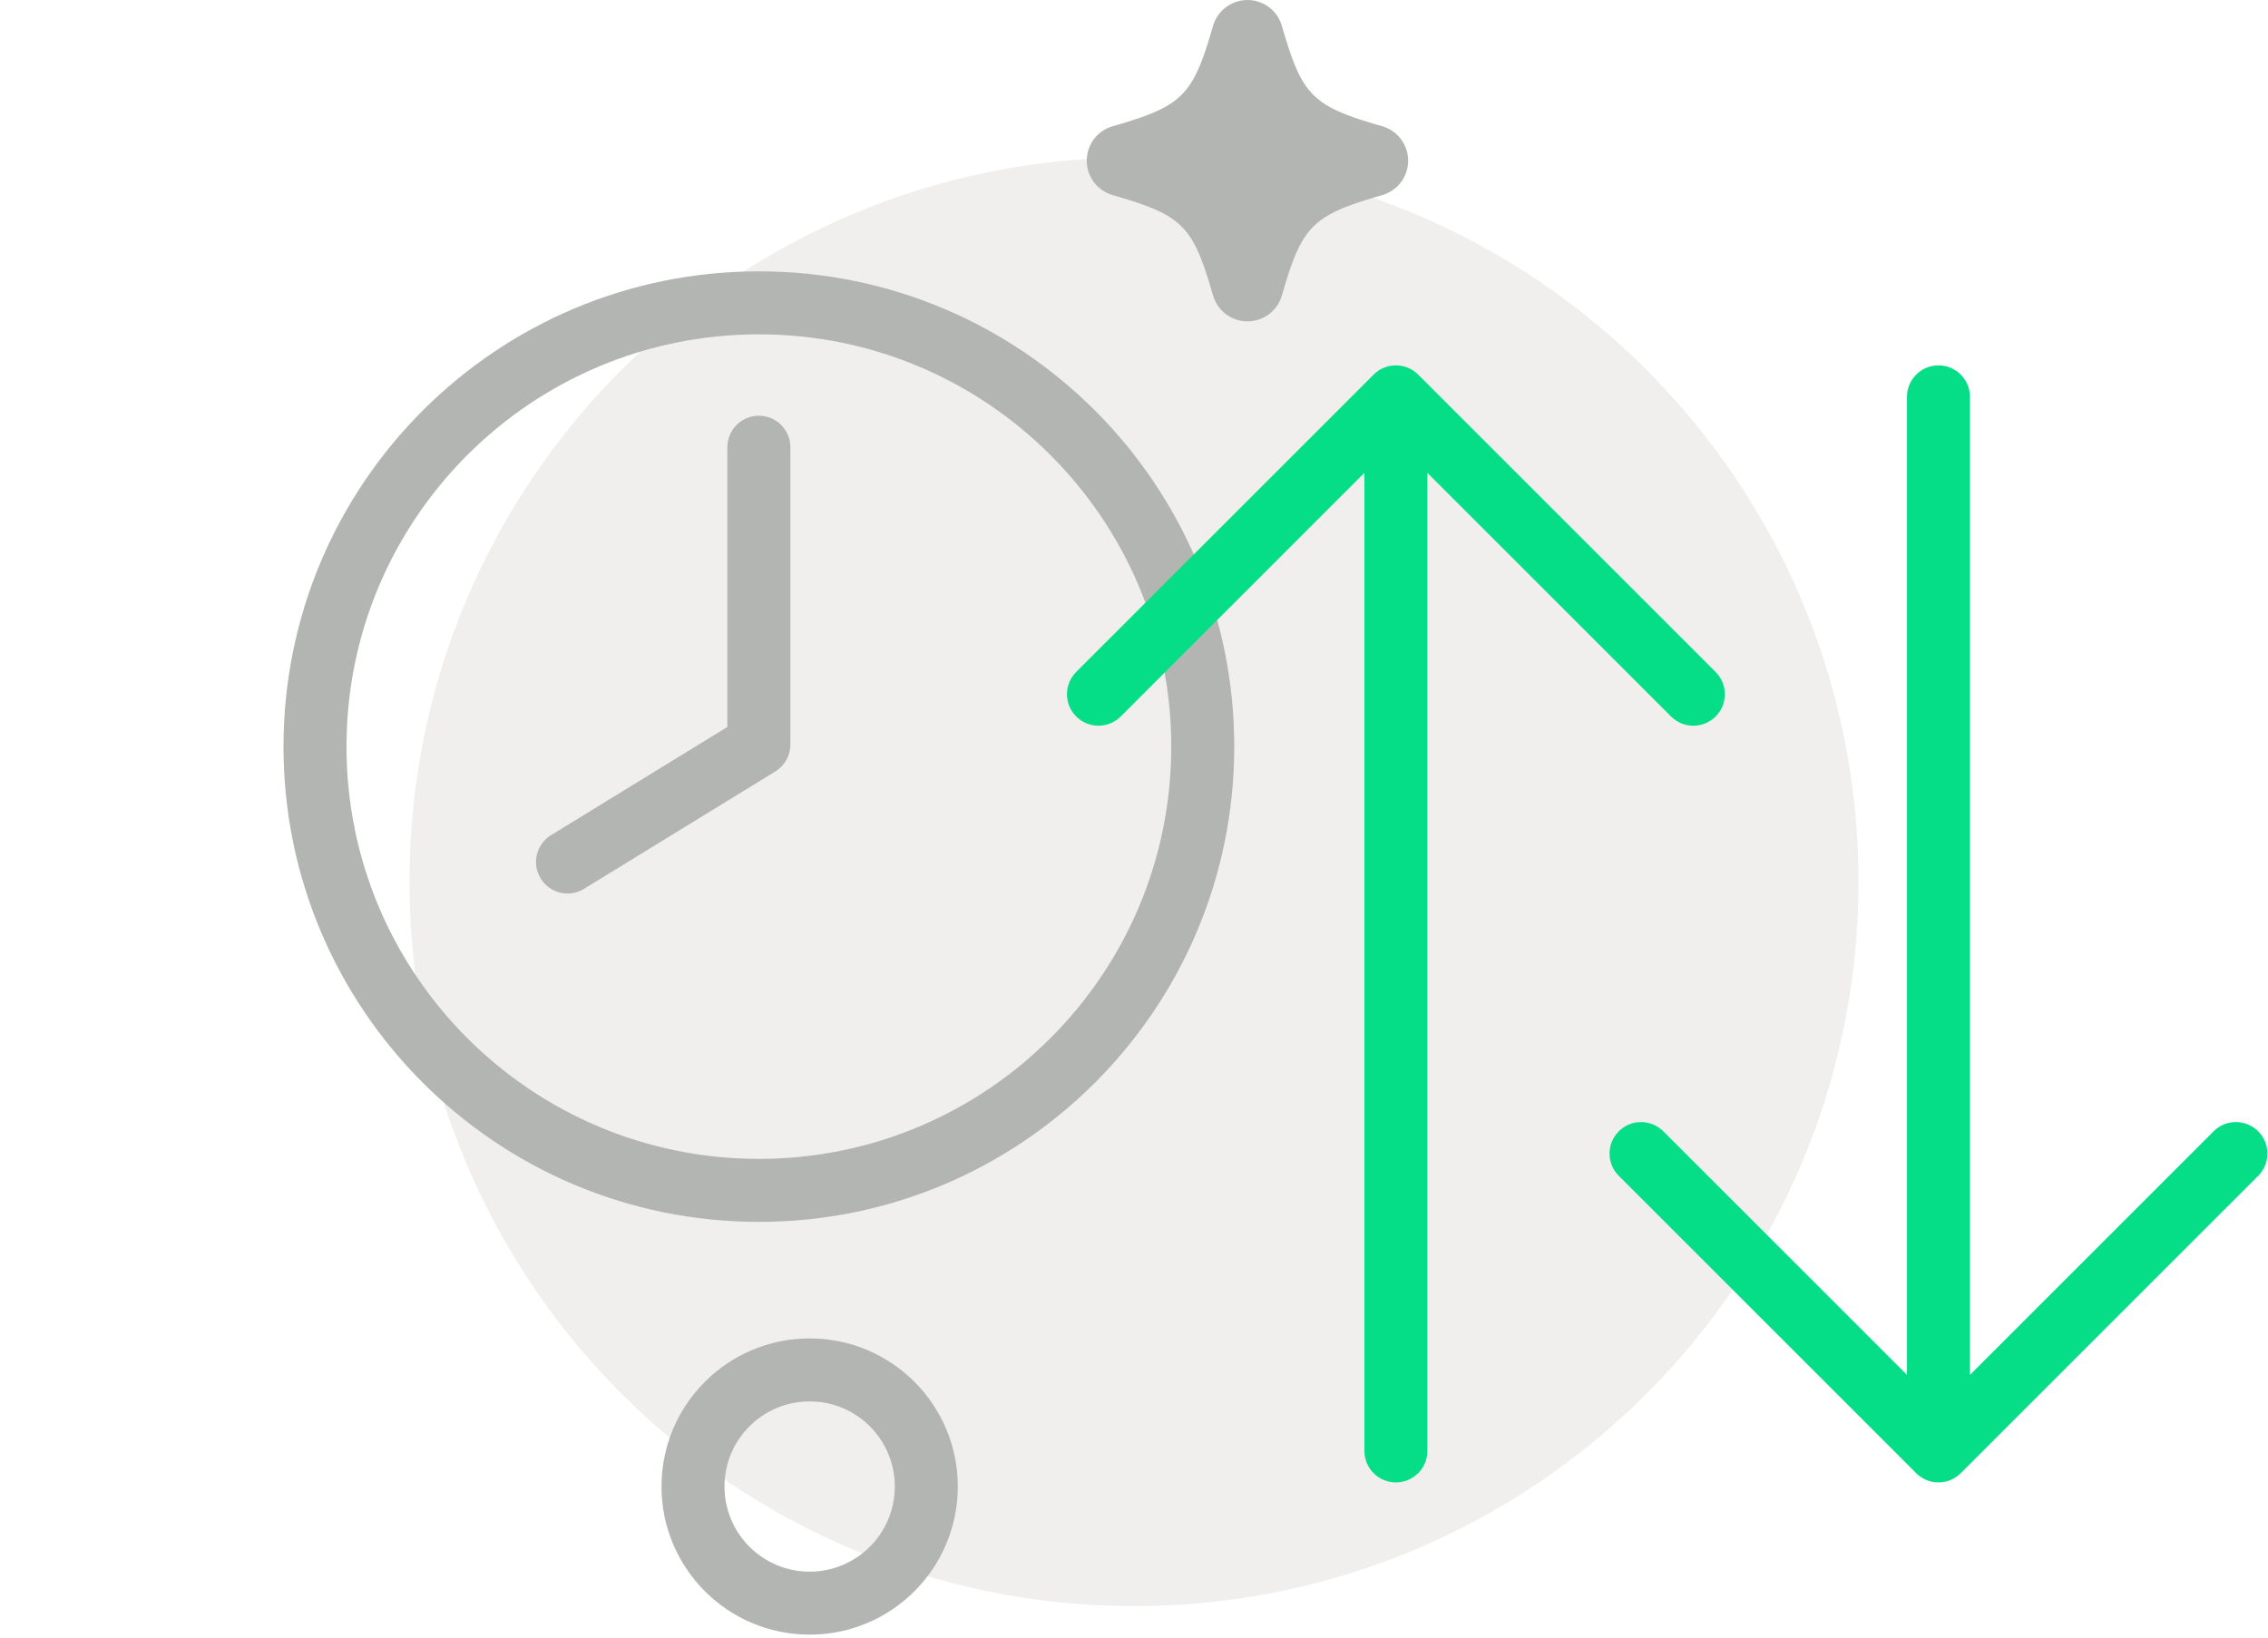
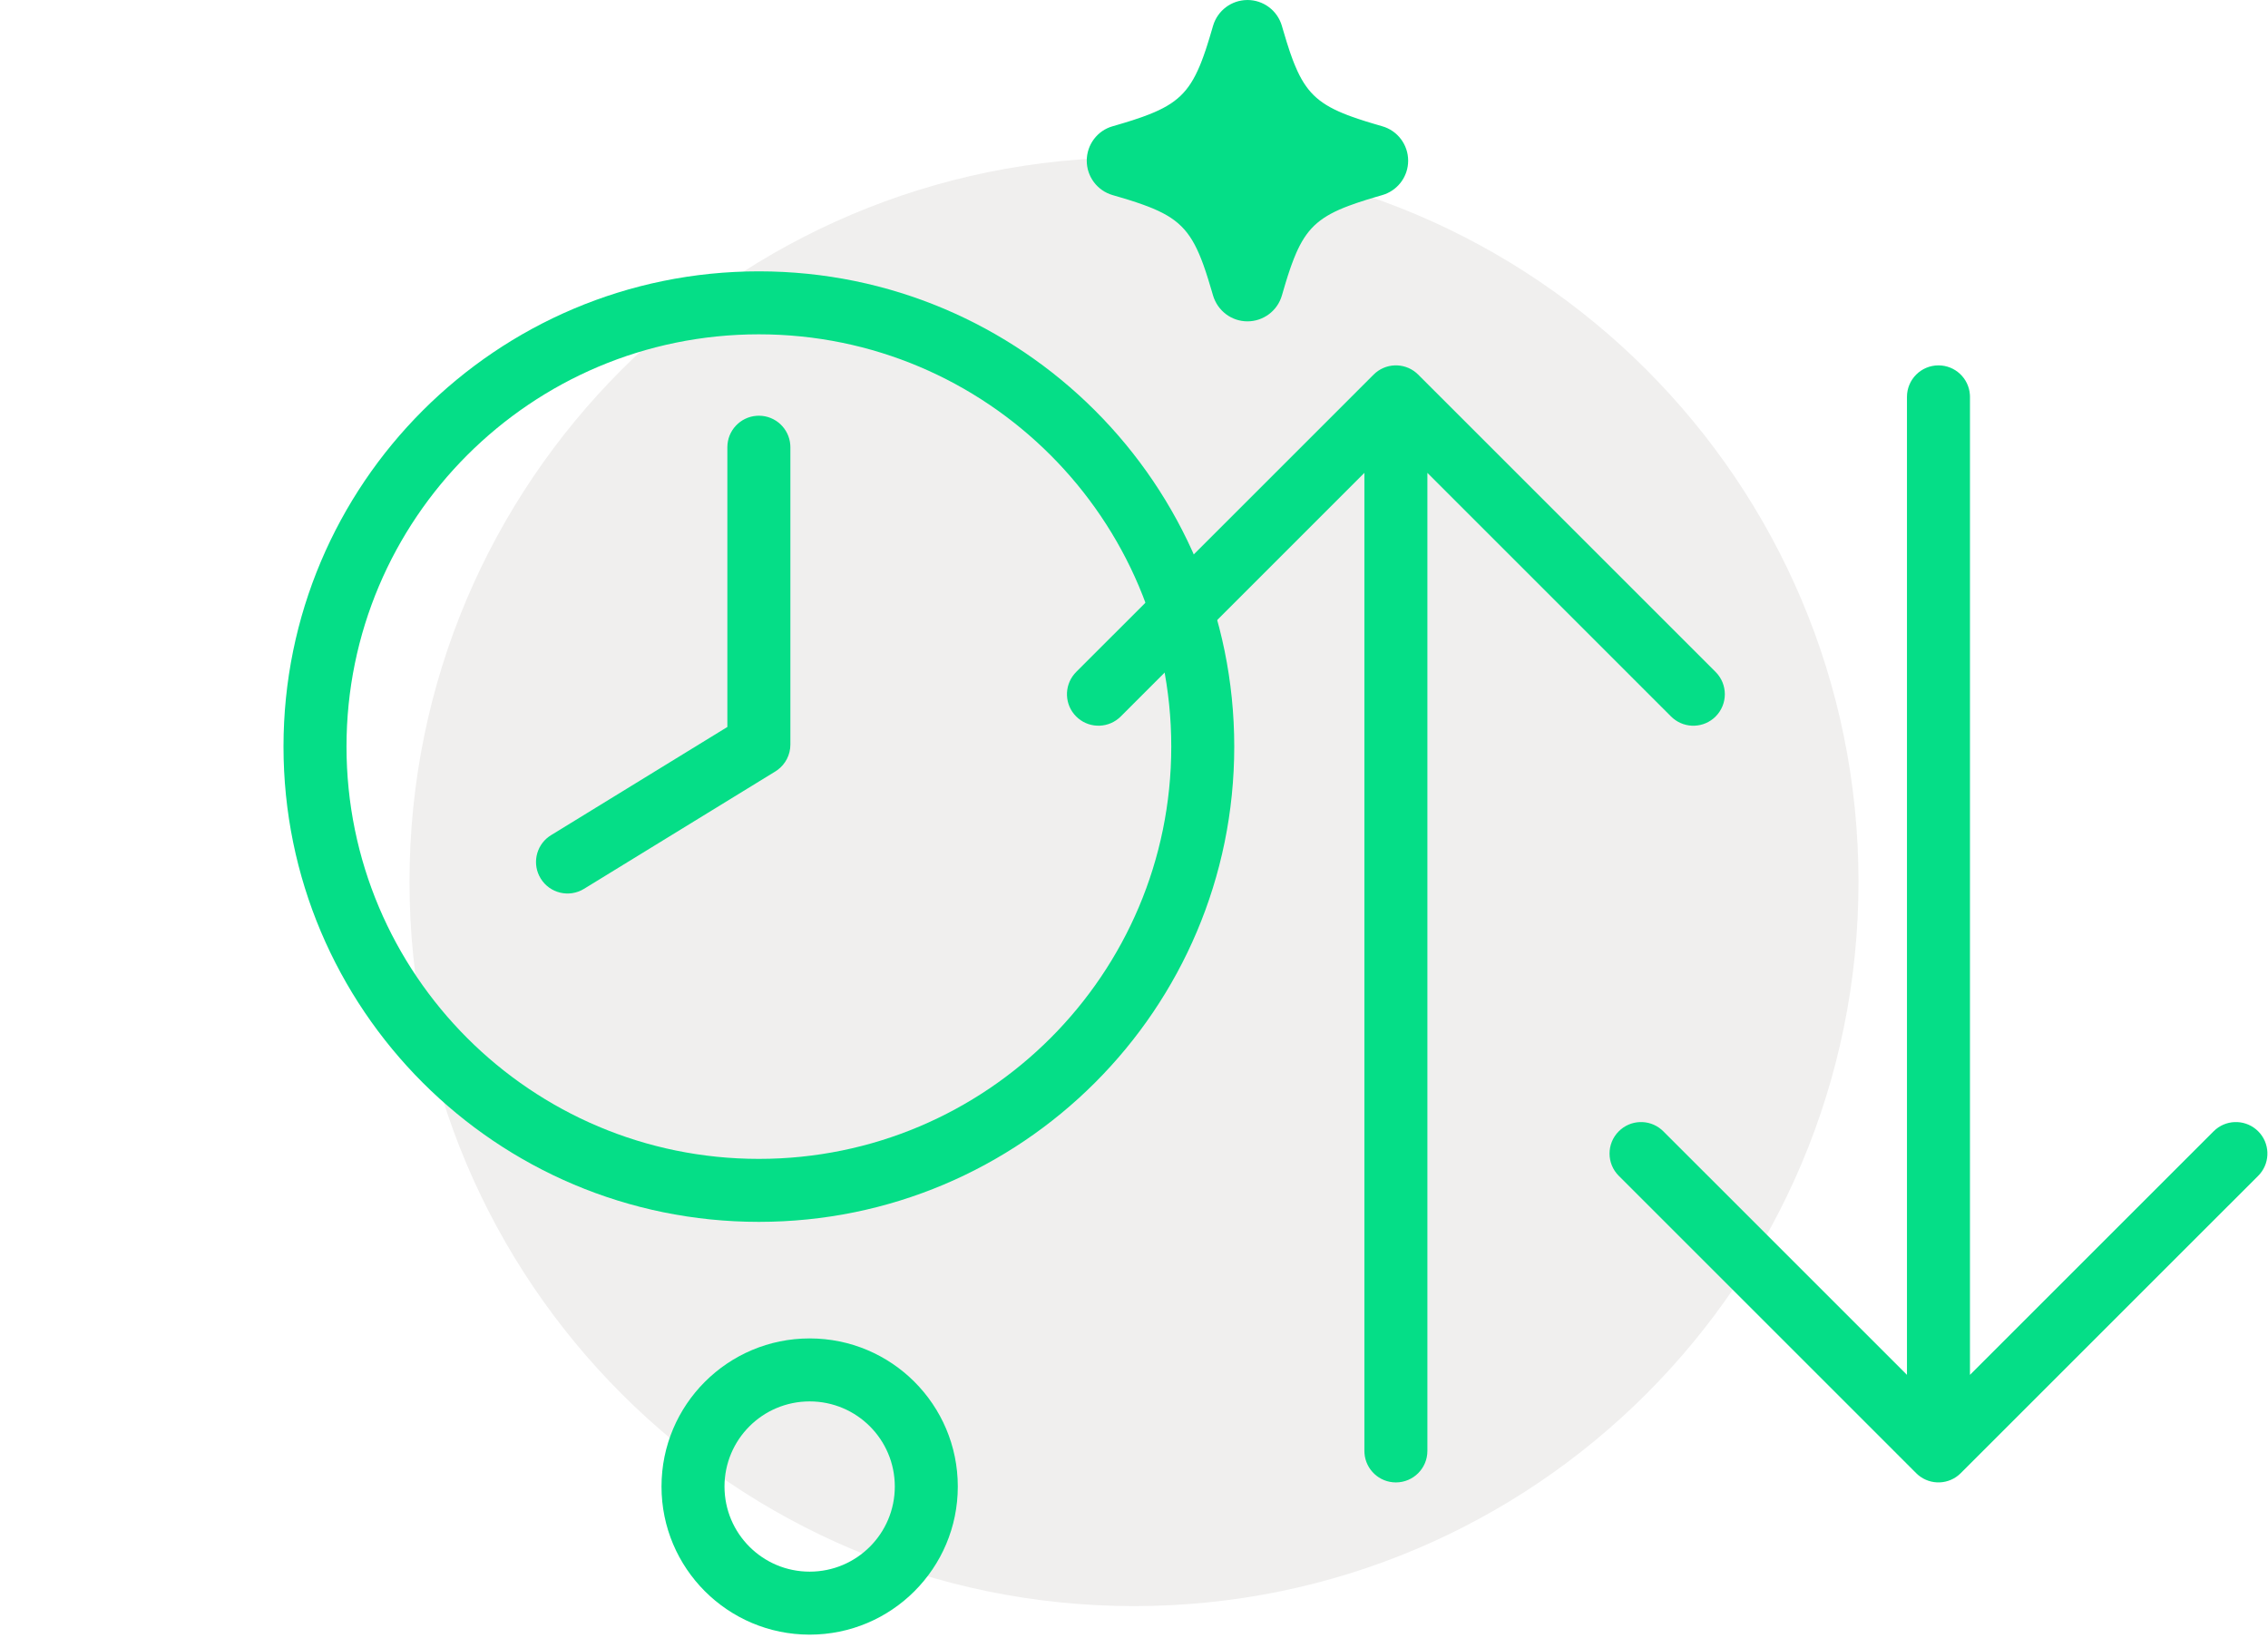
<svg xmlns="http://www.w3.org/2000/svg" width="144" height="104" viewBox="0 0 144 104">
  <g fill="none" fill-rule="evenodd">
    <g>
      <g>
        <path d="M0 104V0h144v104H0z" transform="translate(-664 -200) translate(664 200)" />
        <path fill="#F0EFEE" d="M72 10c25.405 0 46 20.595 46 46 0 25.404-20.595 46-46 46-25.404 0-46-20.596-46-46 0-25.405 20.596-46 46-46" transform="translate(-664 -200) translate(664 200)" />
-         <path fill="#B2B5B2" fill-rule="nonzero" d="M51.407 85C46.212 85 42 89.21 42 94.406c0 5.194 4.212 9.406 9.407 9.406s9.406-4.211 9.406-9.406c0-5.196-4.21-9.406-9.406-9.406zm0 4c2.986 0 5.406 2.42 5.406 5.406 0 2.986-2.42 5.406-5.406 5.406-2.986 0-5.407-2.42-5.407-5.406C46 91.42 48.42 89 51.407 89z" transform="translate(-664 -200) translate(664 200)" />
-         <path fill="#B2B5B2" d="M79.204 0c1.013 0 1.906.67 2.187 1.648l.08.273.229.762.186.574.037.108.149.413.075.195.076.187.154.353c.674 1.453 1.51 2.158 3.189 2.8l.258.095.428.148.462.15.498.151.535.157c.986.276 1.66 1.175 1.66 2.19 0 .96-.6 1.807-1.487 2.134l-.16.053-.536.157-.5.152-.573.187-.522.186c-1.702.64-2.551 1.338-3.23 2.775l-.1.221-.152.367-.15.398-.074.21-.149.446-.15.481-.233.791c-.281.976-1.174 1.646-2.187 1.646-1.011 0-1.896-.666-2.187-1.647l-.08-.273-.23-.763-.148-.463-.149-.43c-.712-1.978-1.462-2.856-3.205-3.59l-.233-.094-.397-.15-.43-.149-.463-.15-.5-.151-.537-.157C69.672 12.11 69 11.22 69 10.205c0-1.016.674-1.915 1.646-2.187l.274-.08.518-.154.48-.15.553-.187.104-.037.398-.15c1.705-.673 2.513-1.437 3.197-3.067l.093-.228.15-.399.149-.43.074-.229.151-.482.235-.794c.286-.964 1.17-1.63 2.182-1.63z" transform="translate(-664 -200) translate(664 200)" />
-         <path fill="#B2B5B2" fill-rule="nonzero" d="M48.183 26.401c1.054 0 1.918.816 1.994 1.851l.006.15v18.885c0 .642-.308 1.242-.822 1.616l-.132.089-12.15 7.457c-.942.578-2.173.283-2.75-.658-.55-.895-.311-2.051.521-2.66l.137-.091 11.195-6.872V28.401c0-1.054.817-1.918 1.851-1.994l.15-.006z" transform="translate(-664 -200) translate(664 200)" />
-         <path fill="#B2B5B2" fill-rule="nonzero" d="M48.183 17.232C31.513 17.232 18 30.746 18 47.415c0 16.67 13.513 30.183 30.182 30.183 16.669 0 30.183-13.514 30.183-30.183 0-16.67-13.514-30.183-30.183-30.183zm0 4c14.46 0 26.183 11.723 26.183 26.183 0 14.46-11.723 26.183-26.183 26.183C33.723 73.598 22 61.875 22 47.415c0-14.46 11.721-26.183 26.182-26.183z" transform="translate(-664 -200) translate(664 200)" />
+         <path fill="#05de87" fill-rule="nonzero" d="M51.407 85C46.212 85 42 89.21 42 94.406c0 5.194 4.212 9.406 9.407 9.406s9.406-4.211 9.406-9.406c0-5.196-4.21-9.406-9.406-9.406zm0 4c2.986 0 5.406 2.42 5.406 5.406 0 2.986-2.42 5.406-5.406 5.406-2.986 0-5.407-2.42-5.407-5.406C46 91.42 48.42 89 51.407 89z" transform="translate(-664 -200) translate(664 200)" />
+         <path fill="#05de87" d="M79.204 0c1.013 0 1.906.67 2.187 1.648l.08.273.229.762.186.574.037.108.149.413.075.195.076.187.154.353c.674 1.453 1.51 2.158 3.189 2.8l.258.095.428.148.462.15.498.151.535.157c.986.276 1.66 1.175 1.66 2.19 0 .96-.6 1.807-1.487 2.134l-.16.053-.536.157-.5.152-.573.187-.522.186c-1.702.64-2.551 1.338-3.23 2.775l-.1.221-.152.367-.15.398-.074.21-.149.446-.15.481-.233.791c-.281.976-1.174 1.646-2.187 1.646-1.011 0-1.896-.666-2.187-1.647l-.08-.273-.23-.763-.148-.463-.149-.43c-.712-1.978-1.462-2.856-3.205-3.59l-.233-.094-.397-.15-.43-.149-.463-.15-.5-.151-.537-.157C69.672 12.11 69 11.22 69 10.205c0-1.016.674-1.915 1.646-2.187l.274-.08.518-.154.48-.15.553-.187.104-.037.398-.15c1.705-.673 2.513-1.437 3.197-3.067l.093-.228.15-.399.149-.43.074-.229.151-.482.235-.794c.286-.964 1.17-1.63 2.182-1.63z" transform="translate(-664 -200) translate(664 200)" />
+         <path fill="#05de87" fill-rule="nonzero" d="M48.183 26.401c1.054 0 1.918.816 1.994 1.851l.006.15v18.885c0 .642-.308 1.242-.822 1.616l-.132.089-12.15 7.457c-.942.578-2.173.283-2.75-.658-.55-.895-.311-2.051.521-2.66l.137-.091 11.195-6.872V28.401c0-1.054.817-1.918 1.851-1.994l.15-.006z" transform="translate(-664 -200) translate(664 200)" />
+         <path fill="#05de87" fill-rule="nonzero" d="M48.183 17.232C31.513 17.232 18 30.746 18 47.415c0 16.67 13.513 30.183 30.182 30.183 16.669 0 30.183-13.514 30.183-30.183 0-16.67-13.514-30.183-30.183-30.183zm0 4c14.46 0 26.183 11.723 26.183 26.183 0 14.46-11.723 26.183-26.183 26.183C33.723 73.598 22 61.875 22 47.415c0-14.46 11.721-26.183 26.182-26.183z" transform="translate(-664 -200) translate(664 200)" />
        <path fill="#05de87" fill-rule="nonzero" d="M89.916 23.673l.127.117 18.885 18.885c.78.78.78 2.047 0 2.828-.74.74-1.916.78-2.701.117l-.128-.117-15.471-15.472v62.114c0 1.104-.895 2-2 2-1.054 0-1.918-.816-1.994-1.85l-.006-.15V30.03l-15.47 15.472c-.74.74-1.916.78-2.701.117l-.128-.117c-.74-.74-.778-1.915-.116-2.7l.116-.128L87.214 23.79c.74-.74 1.916-.779 2.702-.117zM123.078 23.204c1.054 0 1.918.816 1.994 1.851l.006.15-.001 62.11 15.472-15.47c.74-.74 1.915-.778 2.7-.116l.128.117c.74.74.779 1.915.117 2.701l-.117.127-18.886 18.884c-.74.74-1.915.78-2.701.117l-.127-.117-18.884-18.884c-.781-.78-.781-2.047 0-2.828.74-.74 1.915-.78 2.7-.117l.128.117 15.47 15.468v-62.11c0-1.104.896-2 2-2z" transform="translate(-664 -200) translate(664 200)" />
      </g>
    </g>
  </g>
</svg>
